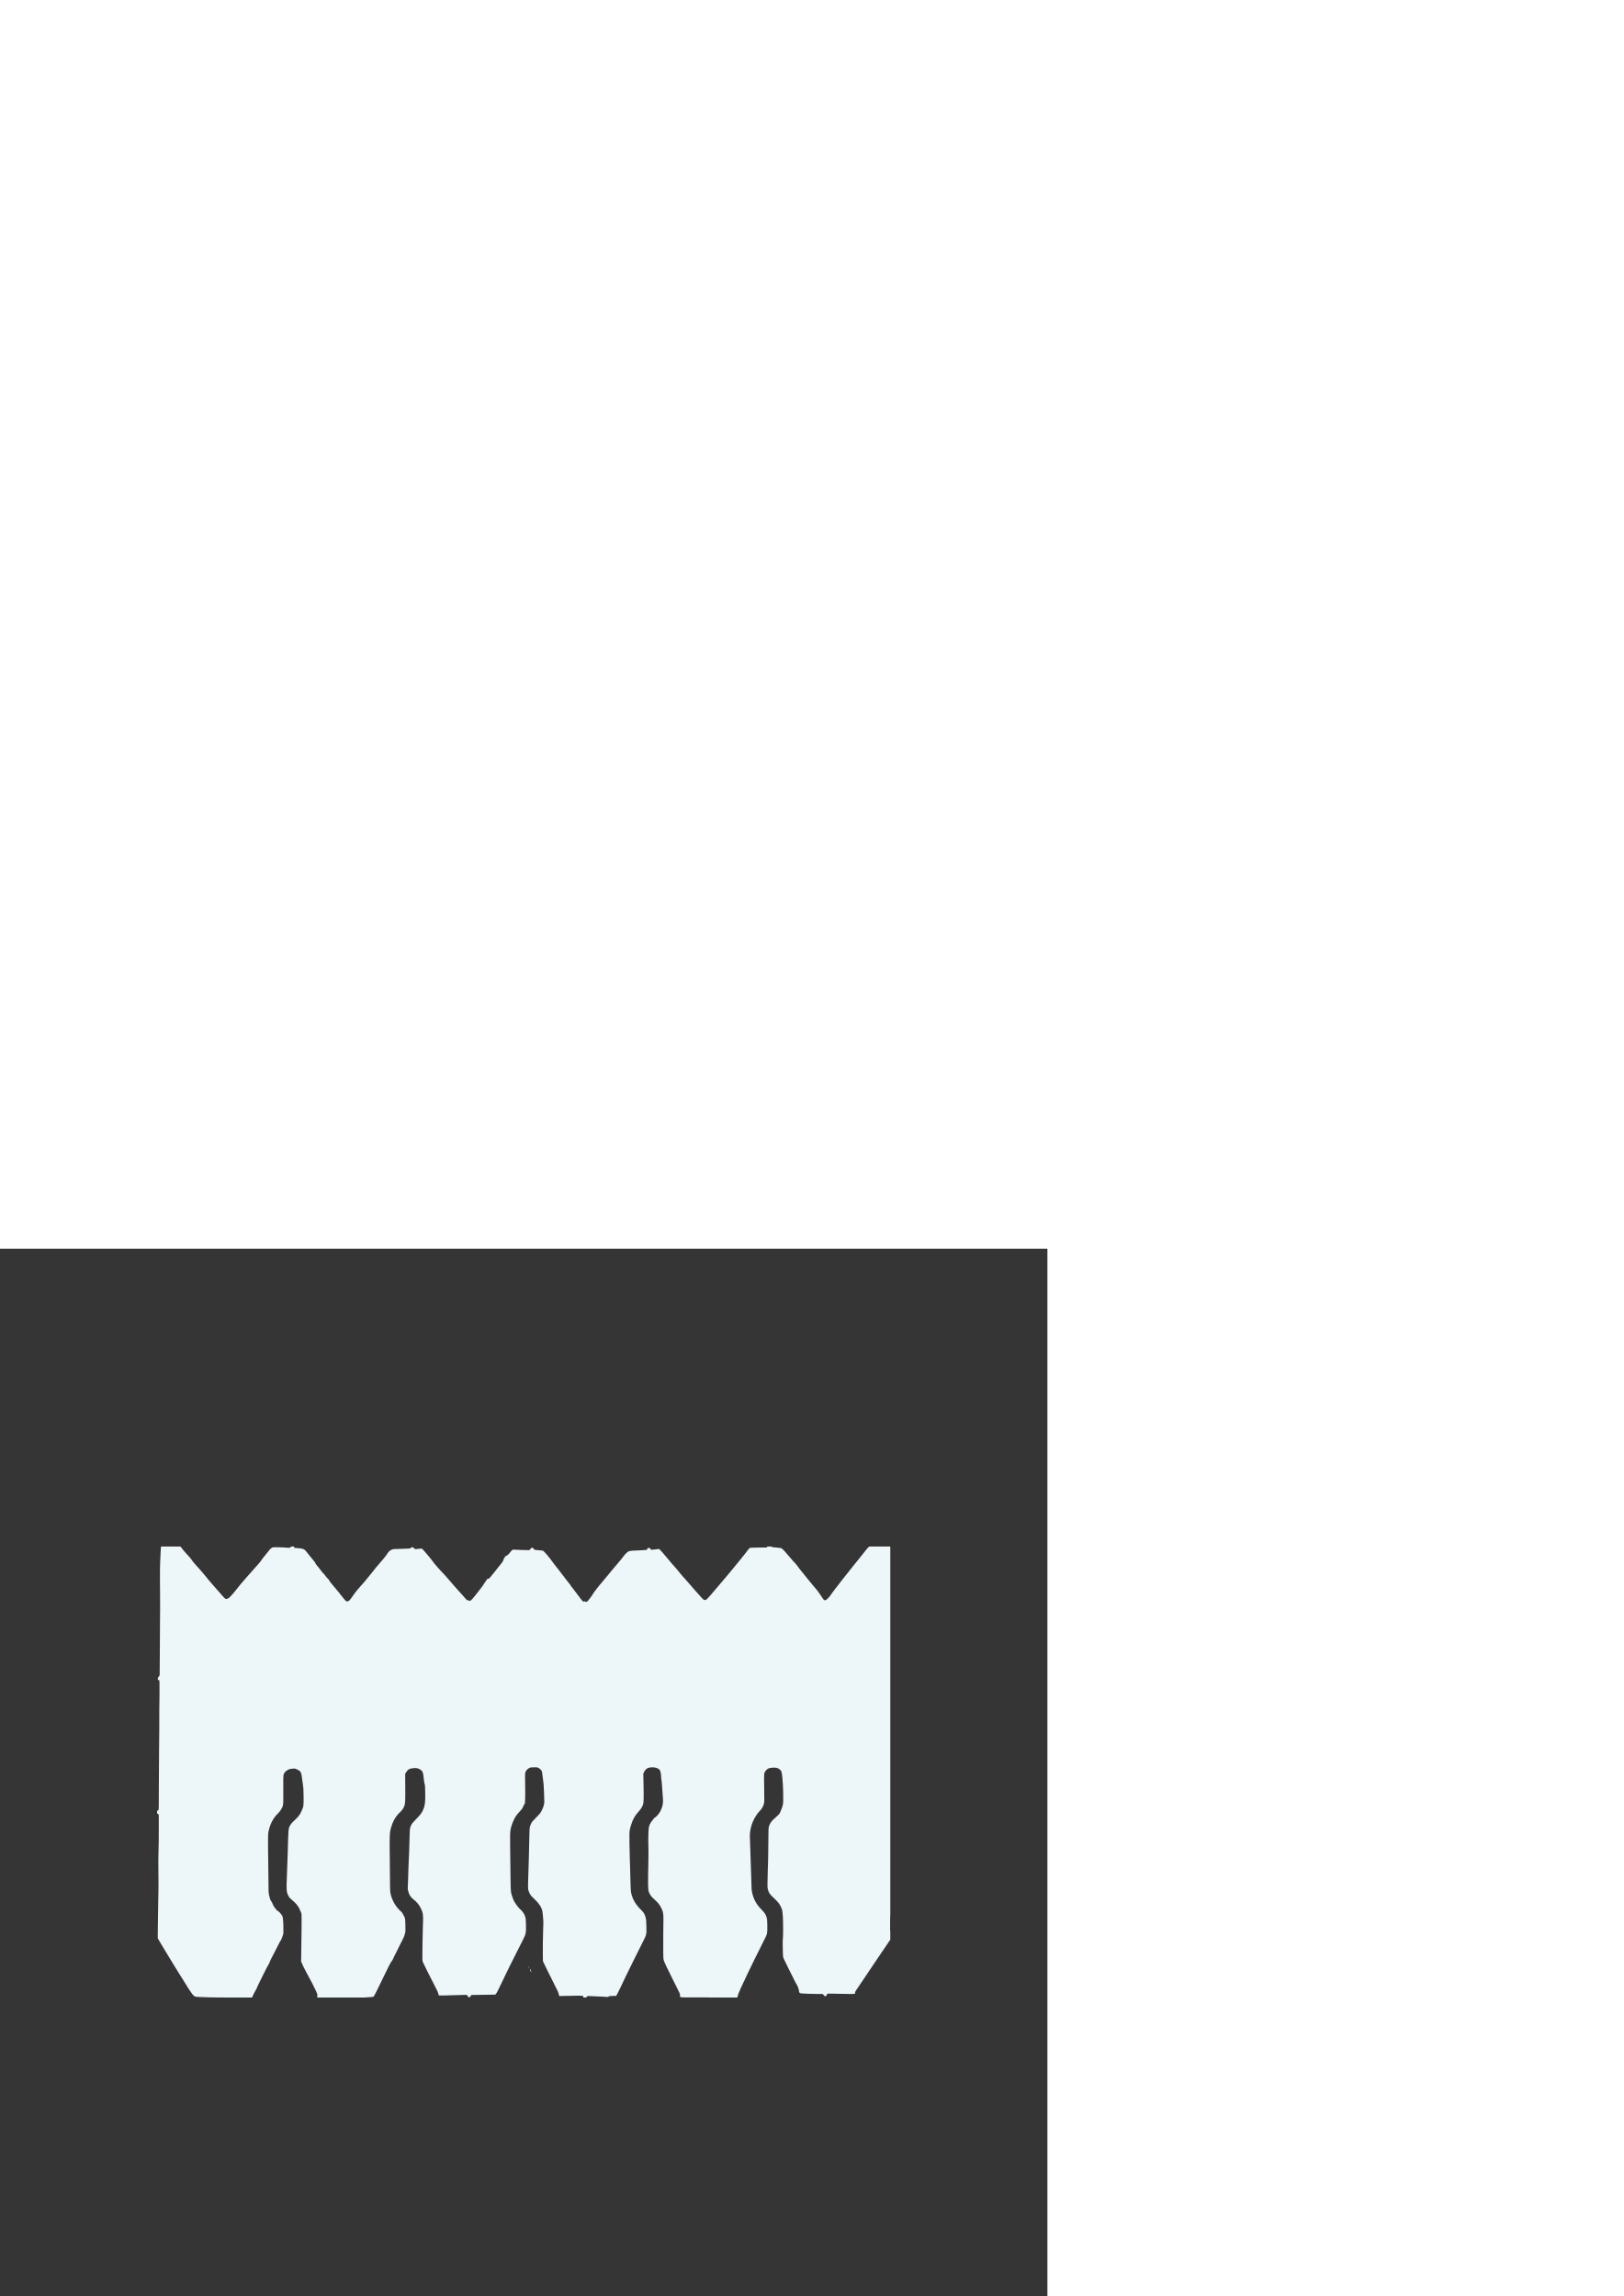
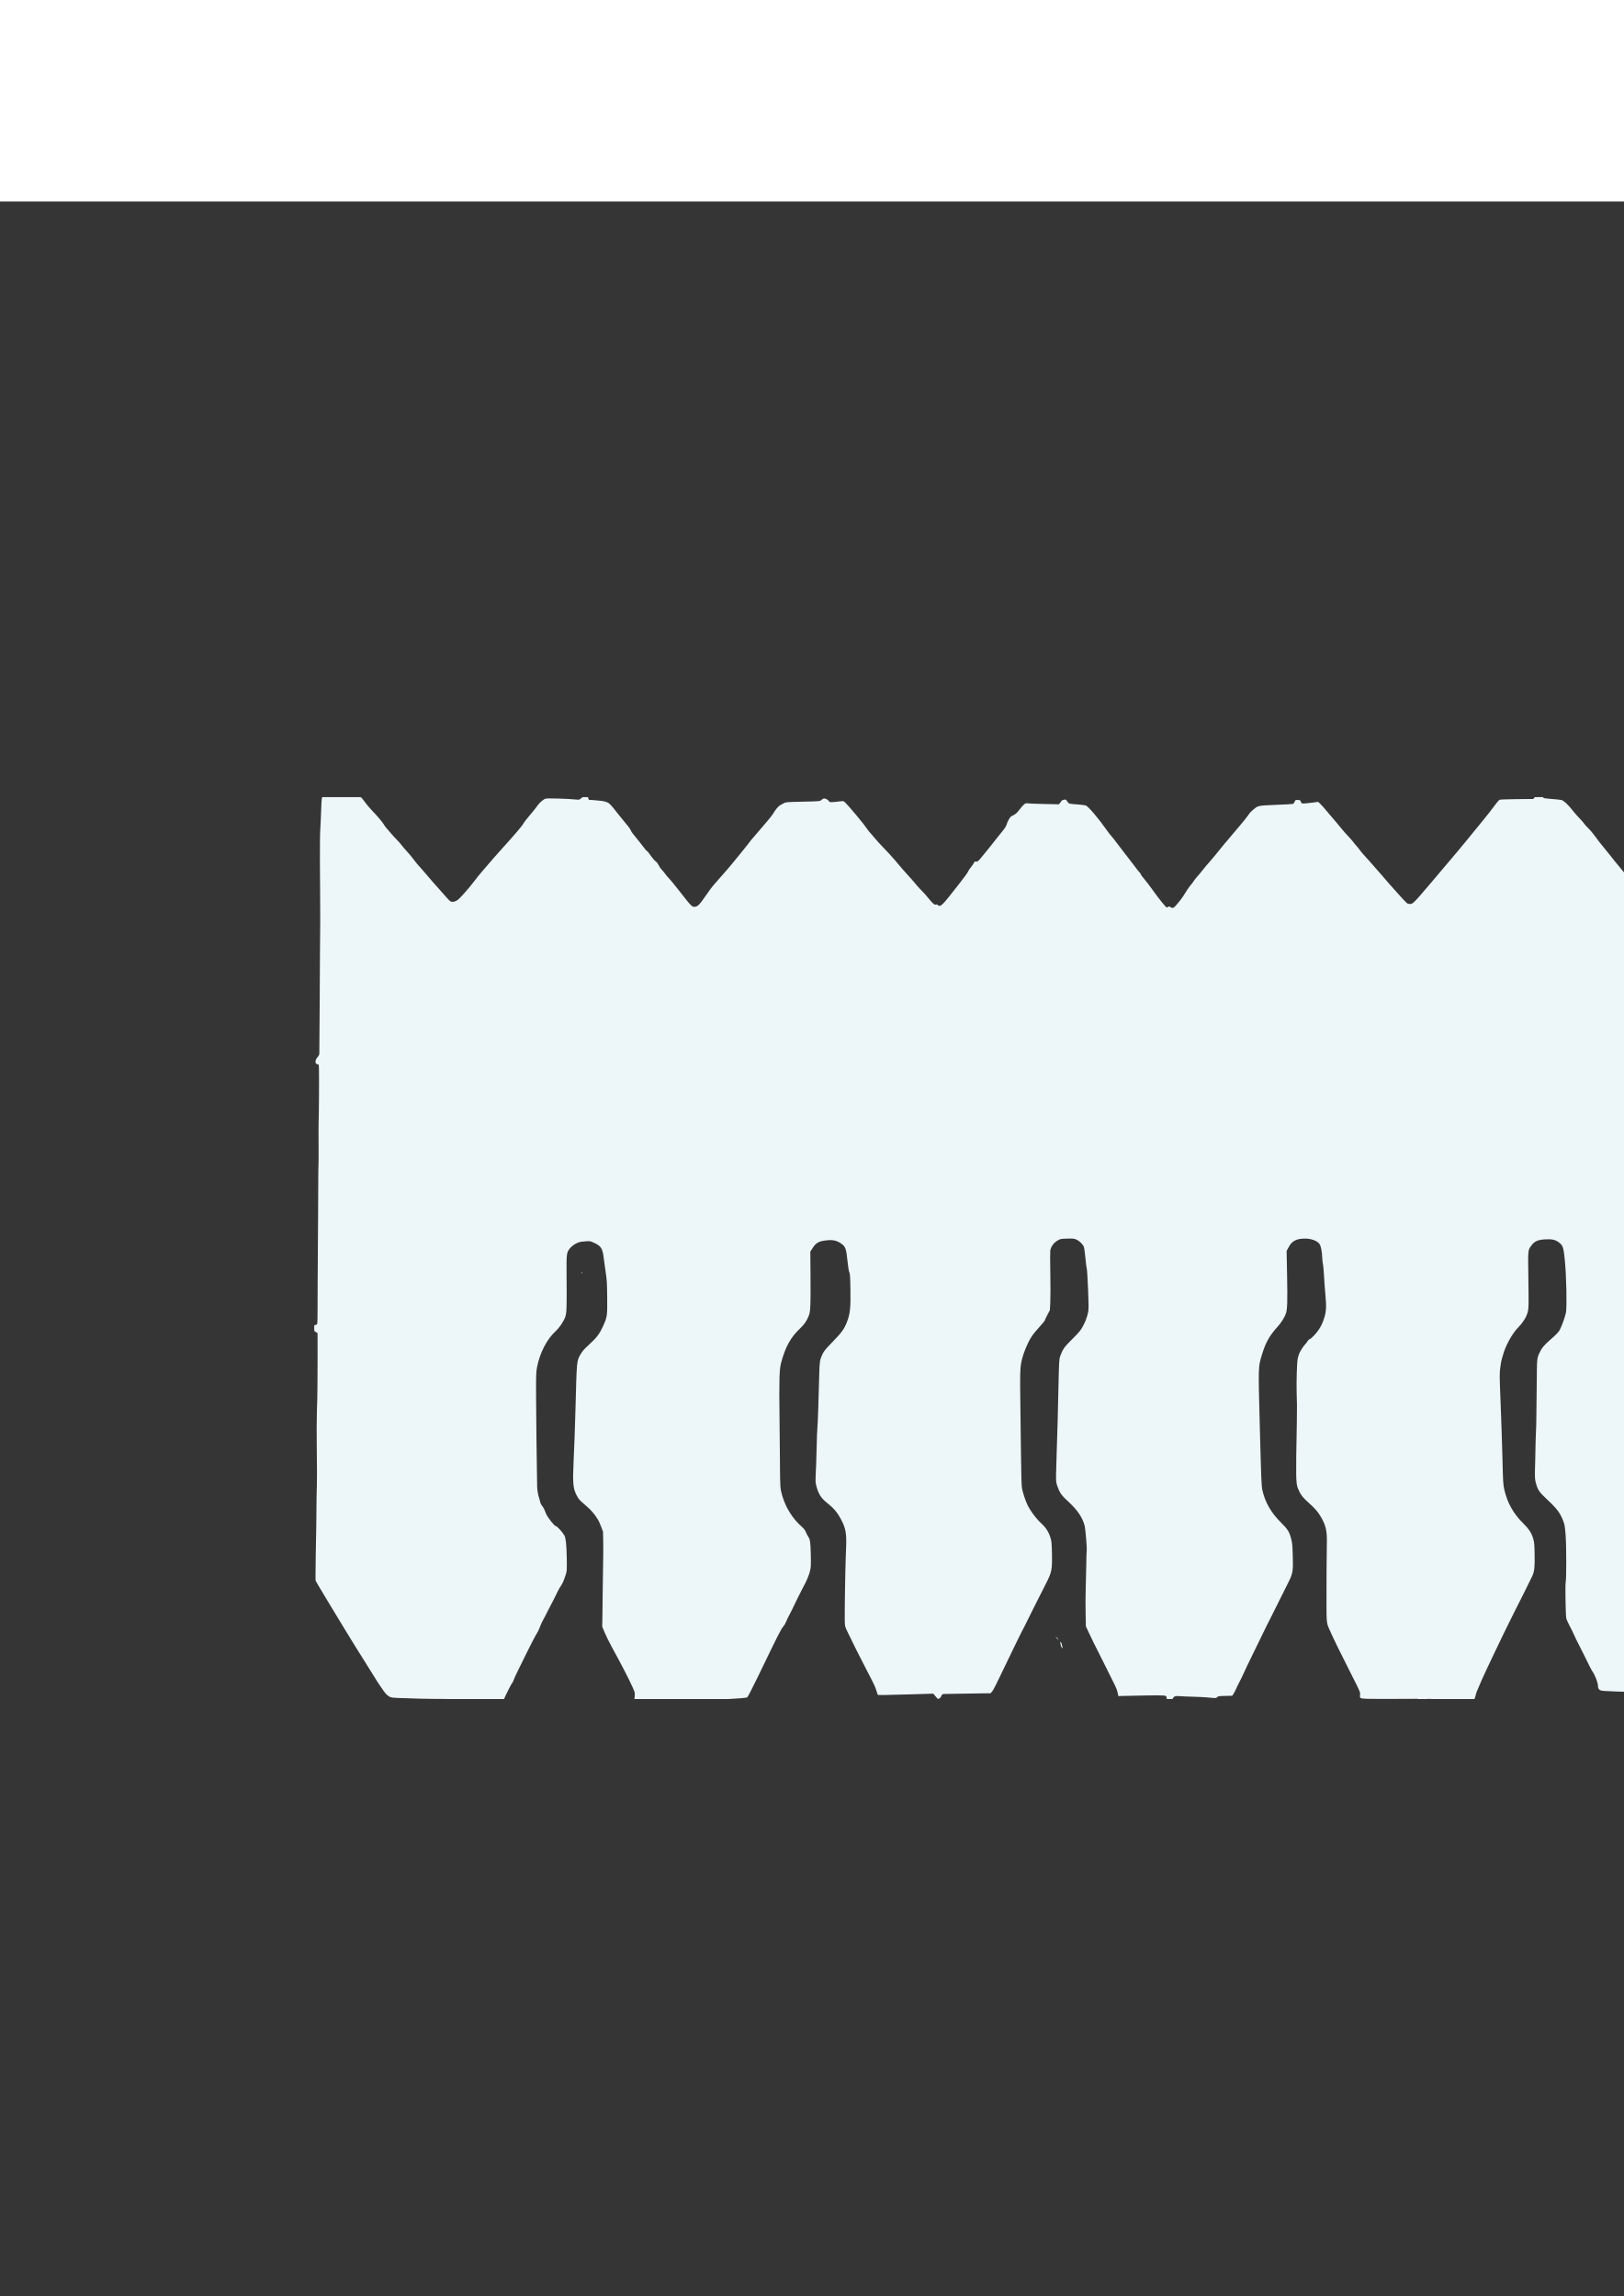
<svg xmlns="http://www.w3.org/2000/svg" width="210mm" height="297mm" viewBox="0 0 210 297" version="1.1" id="svg8">
  <defs id="defs2">
    <clipPath clipPathUnits="userSpaceOnUse" id="clipPath8495">
      <path style="fill:#000000;stroke-width:0.051" d="m 198.361,241.813 c -0.19,0.078 -0.488,-0.207 -0.42,-0.4 0.042,-0.118 0.191,-0.101 0.352,0.041 0.157,0.139 0.189,0.309 0.068,0.359 z m -18.93,-16.562 c -0.033,0.088 -0.141,0.083 -0.222,-0.01 -0.055,-0.063 -0.053,-0.091 0.011,-0.159 0.138,-0.144 0.284,-0.027 0.211,0.169 z m -7.095,21.516 c -0.093,0.088 -0.256,0.12 -0.265,0.052 -0.017,-0.132 -0.058,-0.259 -0.138,-0.427 -0.065,-0.136 -0.076,-0.208 -0.039,-0.247 0.095,-0.099 0.249,-0.001 0.392,0.246 0.166,0.289 0.163,0.268 0.05,0.376 z m -1.538,-35.001 c -0.023,0.015 -0.086,-0.003 -0.14,-0.041 -0.075,-0.053 -0.084,-0.083 -0.039,-0.131 0.032,-0.034 0.095,-0.049 0.138,-0.034 0.086,0.031 0.111,0.159 0.041,0.205 z m -9.422,-4.013 c -0.285,0.124 -0.283,0.096 -0.248,3.411 0.035,3.305 0.048,3.607 0.167,3.686 0.144,0.096 0.141,0.412 -0.007,0.681 -0.115,0.209 -0.118,0.258 -0.132,1.86 -0.013,1.522 -0.018,4.557 -0.012,7.115 0.002,0.585 2e-5,1.474 -0.003,1.975 -0.003,0.501 -5.3e-4,2.165 0.006,3.696 0.007,1.532 0.011,3.24 0.01,3.798 -0.001,0.557 0.014,2.164 0.034,3.571 l 0.036,2.558 0.136,0.14 c 0.111,0.114 0.13,0.17 0.105,0.3 -0.017,0.088 -0.073,0.222 -0.124,0.299 -0.164,0.244 -0.183,0.77 -0.176,4.981 0.004,2.492 0.002,3.976 -0.007,5.14 -0.004,0.432 -0.009,1.195 -0.012,1.697 -0.003,0.501 -0.016,1.402 -0.028,2.001 -0.012,0.599 -0.01,1.597 0.004,2.218 0.015,0.621 0.007,1.282 -0.016,1.469 -0.036,0.288 -0.128,2.46 -0.121,2.848 8e-4,0.07 -0.003,0.654 -0.01,1.299 -0.013,1.29 0.029,1.629 0.258,2.045 l 0.128,0.233 -0.175,0.224 c -0.254,0.324 -0.626,0.865 -1.251,1.819 -0.093,0.141 -0.3,0.443 -0.46,0.669 -0.16,0.227 -0.446,0.648 -0.635,0.936 -0.287,0.438 -0.843,1.264 -1.776,2.636 -0.088,0.13 -0.297,0.442 -0.465,0.694 -0.167,0.252 -0.377,0.565 -0.466,0.695 -0.257,0.376 -0.844,1.247 -1.11,1.648 -0.134,0.203 -0.351,0.523 -0.481,0.713 -0.181,0.264 -0.231,0.377 -0.212,0.486 0.04,0.234 -0.064,0.256 -1.116,0.24 -1.599,-0.025 -1.683,-0.027 -2.386,-0.043 -0.376,-0.009 -0.92,-0.017 -1.208,-0.019 l -0.524,-0.004 -0.167,0.275 c -0.092,0.151 -0.191,0.276 -0.219,0.276 -0.029,0 -0.163,-0.107 -0.298,-0.239 l -0.245,-0.24 -1.011,-0.007 c -0.992,-0.007 -2.247,-0.048 -2.925,-0.095 -0.412,-0.028 -0.547,-0.146 -0.556,-0.484 -0.008,-0.322 -0.293,-1.056 -0.536,-1.383 -0.052,-0.07 -0.207,-0.363 -0.345,-0.652 -0.138,-0.289 -0.366,-0.751 -0.507,-1.026 -0.549,-1.071 -0.891,-1.762 -0.929,-1.88 -0.022,-0.068 -0.178,-0.381 -0.345,-0.698 -0.168,-0.316 -0.324,-0.666 -0.347,-0.777 -0.061,-0.289 -0.111,-3.209 -0.058,-3.391 0.077,-0.266 0.076,-3.405 -0.001,-4.456 -0.059,-0.8 -0.092,-1.019 -0.201,-1.313 -0.301,-0.814 -0.584,-1.204 -1.502,-2.065 -0.831,-0.78 -0.942,-0.941 -1.131,-1.645 -0.082,-0.306 -0.093,-0.485 -0.078,-1.229 0.01,-0.479 0.022,-0.962 0.028,-1.074 0.005,-0.112 0.015,-0.59 0.021,-1.064 0.007,-0.474 0.027,-1.124 0.046,-1.444 0.019,-0.321 0.036,-0.993 0.038,-1.495 0.002,-0.501 0.013,-1.47 0.024,-2.153 0.011,-0.683 0.022,-1.653 0.023,-2.157 0.004,-0.99 0.038,-1.262 0.209,-1.635 0.245,-0.536 0.464,-0.805 1.091,-1.346 0.496,-0.427 0.794,-0.738 0.878,-0.915 0.248,-0.524 0.495,-1.22 0.581,-1.634 0.106,-0.513 0.046,-3.459 -0.101,-4.949 -0.127,-1.287 -0.184,-1.449 -0.614,-1.756 -0.329,-0.234 -0.63,-0.292 -1.297,-0.252 -0.661,0.04 -0.978,0.185 -1.266,0.577 -0.339,0.461 -0.328,0.335 -0.286,3.256 0.034,2.396 0.029,2.685 -0.05,3.017 -0.115,0.483 -0.439,1.02 -0.89,1.478 -0.617,0.627 -1.274,1.833 -1.502,2.759 -0.047,0.19 -0.097,0.365 -0.11,0.389 -0.014,0.024 -0.064,0.321 -0.111,0.661 -0.082,0.592 -0.081,0.74 0.029,3.462 0.063,1.564 0.141,3.922 0.173,5.24 0.053,2.211 0.067,2.436 0.174,2.908 0.284,1.256 0.85,2.274 1.766,3.181 0.572,0.565 0.816,0.935 0.974,1.472 0.104,0.354 0.121,0.529 0.139,1.46 0.025,1.26 -0.019,1.665 -0.227,2.112 -0.204,0.439 -1.238,2.522 -1.284,2.588 -0.02,0.028 -0.2,0.386 -0.401,0.794 -0.201,0.409 -0.435,0.881 -0.521,1.05 -0.497,0.98 -2.222,4.6 -2.589,5.431 -0.432,0.979 -0.548,1.275 -0.593,1.515 -0.071,0.373 -0.144,0.405 -0.847,0.367 -0.32,-0.018 -0.969,-0.035 -1.443,-0.04 -0.474,-0.005 -1.157,-0.018 -1.52,-0.03 -0.362,-0.012 -0.692,-0.021 -0.732,-0.02 -0.041,0 -0.085,0.058 -0.099,0.128 -0.018,0.086 -0.097,0.165 -0.25,0.244 -0.123,0.065 -0.253,0.119 -0.289,0.121 -0.036,0.003 -0.118,-0.109 -0.183,-0.247 l -0.118,-0.25 h -0.304 c -4.604,0.023 -4.99,0.016 -5.134,-0.093 -0.05,-0.037 -0.062,-0.12 -0.044,-0.288 0.028,-0.256 0.016,-0.284 -0.641,-1.577 -0.168,-0.33 -0.359,-0.713 -0.425,-0.851 -0.066,-0.138 -0.252,-0.509 -0.413,-0.826 -0.83,-1.626 -1.528,-3.113 -1.608,-3.423 -0.072,-0.281 -0.089,-0.566 -0.093,-1.542 -0.008,-1.962 0.008,-5.139 0.032,-6.034 0.033,-1.261 -0.069,-1.758 -0.524,-2.57 -0.298,-0.531 -0.56,-0.839 -1.183,-1.393 -0.58,-0.515 -0.813,-0.825 -1.037,-1.378 -0.198,-0.489 -0.207,-1.021 -0.105,-6.263 0.013,-0.669 0.019,-1.398 0.014,-1.621 -0.006,-0.223 -0.018,-0.746 -0.03,-1.164 -0.03,-1.159 0.025,-2.949 0.103,-3.294 0.038,-0.168 0.103,-0.386 0.145,-0.484 0.104,-0.242 0.415,-0.721 0.552,-0.849 0.061,-0.057 0.164,-0.191 0.228,-0.297 0.064,-0.106 0.152,-0.193 0.195,-0.195 0.113,-0.003 0.636,-0.541 0.858,-0.883 0.226,-0.349 0.36,-0.62 0.483,-0.982 0.256,-0.752 0.281,-1.17 0.149,-2.55 -0.04,-0.417 -0.093,-1.156 -0.118,-1.643 -0.025,-0.487 -0.071,-0.976 -0.101,-1.086 -0.03,-0.111 -0.059,-0.365 -0.064,-0.564 -0.016,-0.588 -0.121,-1.131 -0.259,-1.331 -0.218,-0.318 -0.817,-0.533 -1.442,-0.518 -0.787,0.018 -1.183,0.237 -1.498,0.831 l -0.185,0.348 0.047,2.402 c 0.045,2.345 0.023,3.099 -0.103,3.495 -0.129,0.405 -0.443,0.904 -0.857,1.359 -0.716,0.789 -1.082,1.449 -1.418,2.556 -0.374,1.233 -0.368,1.005 -0.207,7.085 0.126,4.799 0.152,5.435 0.237,5.81 0.259,1.15 0.823,2.136 1.748,3.053 0.661,0.656 0.81,0.893 0.987,1.566 0.107,0.407 0.124,0.606 0.151,1.701 0.038,1.579 0.045,1.553 -0.762,3.128 -0.172,0.336 -0.477,0.947 -0.678,1.358 -0.201,0.411 -0.449,0.909 -0.552,1.106 -0.331,0.636 -0.694,1.369 -0.991,1.998 -0.159,0.338 -0.497,1.03 -0.751,1.537 -0.253,0.507 -0.516,1.049 -0.584,1.204 -0.213,0.485 -0.8,1.709 -0.884,1.844 -0.044,0.071 -0.122,0.232 -0.173,0.359 -0.051,0.127 -0.155,0.328 -0.231,0.449 l -0.138,0.218 -0.672,0.016 c -0.597,0.014 -0.681,0.027 -0.757,0.115 -0.093,0.107 -0.12,0.108 -0.965,0.027 -0.251,-0.024 -0.867,-0.054 -1.369,-0.067 -0.502,-0.012 -1.053,-0.035 -1.224,-0.051 -0.428,-0.039 -0.55,0.005 -0.681,0.245 -0.108,0.198 -0.258,0.297 -0.316,0.207 -0.016,-0.025 -0.074,-0.044 -0.128,-0.043 -0.099,0.003 -0.117,-0.036 -0.107,-0.232 0.004,-0.059 -0.032,-0.144 -0.079,-0.188 -0.087,-0.083 -0.619,-0.086 -3.602,-0.021 l -0.918,0.02 -0.058,-0.306 c -0.032,-0.168 -0.142,-0.473 -0.245,-0.678 -0.508,-1.013 -0.712,-1.424 -0.994,-1.999 -0.169,-0.344 -0.462,-0.93 -0.651,-1.301 -0.383,-0.75 -0.439,-0.864 -0.847,-1.727 l -0.284,-0.601 -0.026,-1.265 c -0.014,-0.696 -0.009,-1.733 0.01,-2.304 0.02,-0.571 0.044,-1.603 0.053,-2.293 0.009,-0.69 0.026,-1.271 0.038,-1.292 0.05,-0.088 -0.11,-2.082 -0.192,-2.402 -0.199,-0.775 -0.669,-1.476 -1.512,-2.255 -0.698,-0.644 -0.852,-0.859 -1.07,-1.486 -0.138,-0.396 -0.142,-0.436 -0.129,-1.245 0.007,-0.46 0.027,-1.155 0.044,-1.545 0.05,-1.162 0.162,-5.399 0.213,-8.039 0.012,-0.604 0.045,-1.208 0.074,-1.344 0.029,-0.135 0.143,-0.428 0.252,-0.651 0.174,-0.353 0.296,-0.501 0.956,-1.162 0.64,-0.64 0.794,-0.825 0.993,-1.193 0.25,-0.462 0.398,-0.855 0.509,-1.354 0.056,-0.254 0.056,-0.617 -0.005,-2.149 -0.04,-1.014 -0.095,-1.913 -0.124,-1.997 -0.028,-0.085 -0.086,-0.529 -0.128,-0.987 -0.042,-0.459 -0.102,-0.921 -0.132,-1.027 -0.07,-0.247 -0.387,-0.576 -0.703,-0.728 -0.224,-0.108 -0.306,-0.117 -0.879,-0.103 -0.563,0.014 -0.657,0.029 -0.858,0.14 -0.418,0.23 -0.682,0.572 -0.763,0.986 -0.019,0.098 -0.018,1.078 0.003,2.177 0.021,1.1 0.02,2.335 -0.002,2.744 l -0.04,0.745 -0.244,0.464 c -0.134,0.255 -0.243,0.489 -0.242,0.52 7.93e-4,0.03 -0.224,0.303 -0.499,0.607 -0.63,0.695 -0.814,0.953 -1.087,1.527 -0.327,0.688 -0.554,1.346 -0.654,1.901 -0.1,0.555 -0.113,1.152 -0.079,3.661 0.012,0.905 0.039,3.058 0.059,4.784 0.026,2.262 0.054,3.23 0.101,3.466 0.077,0.388 0.304,1.096 0.446,1.394 0.056,0.117 0.102,0.223 0.102,0.235 2.64e-4,0.013 0.088,0.165 0.194,0.338 0.314,0.51 0.741,1.038 1.119,1.381 0.413,0.376 0.684,0.807 0.846,1.345 0.1,0.333 0.116,0.513 0.134,1.468 0.03,1.585 -0.011,1.785 -0.595,2.926 -0.691,1.349 -0.846,1.657 -1.165,2.306 -0.705,1.436 -1.11,2.241 -1.159,2.306 -0.021,0.028 -0.304,0.605 -0.629,1.281 -1.891,3.941 -1.994,4.148 -2.157,4.328 l -0.125,0.139 -0.793,0.009 c -1.363,0.014 -3.313,0.045 -3.564,0.056 -0.224,0.011 -0.244,0.023 -0.309,0.19 -0.038,0.098 -0.129,0.207 -0.201,0.242 -0.119,0.058 -0.142,0.05 -0.252,-0.083 -0.066,-0.08 -0.164,-0.198 -0.218,-0.261 l -0.098,-0.115 -1.947,0.058 c -2.362,0.07 -3.291,0.087 -3.32,0.06 -0.012,-0.011 -0.067,-0.177 -0.122,-0.369 -0.11,-0.381 -0.213,-0.602 -0.915,-1.947 -0.671,-1.288 -1.397,-2.74 -1.889,-3.776 -0.197,-0.416 -0.201,-0.434 -0.212,-1.033 -0.014,-0.815 0.05,-4.836 0.096,-6.005 0.011,-0.265 0.025,-0.641 0.033,-0.836 0.052,-1.363 -0.031,-1.835 -0.466,-2.673 -0.335,-0.645 -0.702,-1.087 -1.277,-1.54 -0.652,-0.514 -0.889,-0.89 -1.108,-1.758 -0.067,-0.265 -0.067,-0.376 0.004,-1.836 0.02,-0.404 0.045,-1.282 0.057,-1.951 0.012,-0.669 0.04,-1.399 0.063,-1.622 0.038,-0.37 0.123,-2.821 0.18,-5.195 0.027,-1.101 0.058,-1.291 0.293,-1.789 0.151,-0.32 0.293,-0.493 0.983,-1.203 0.85,-0.875 1.09,-1.206 1.342,-1.852 0.312,-0.802 0.372,-1.365 0.339,-3.169 -0.022,-1.192 -0.041,-1.458 -0.108,-1.59 -0.052,-0.102 -0.114,-0.491 -0.175,-1.093 -0.114,-1.134 -0.188,-1.335 -0.599,-1.62 -0.41,-0.284 -0.778,-0.369 -1.341,-0.308 -0.788,0.085 -1.031,0.219 -1.378,0.756 l -0.205,0.319 0.017,2.374 c 0.021,2.838 -0.003,3.332 -0.18,3.757 -0.203,0.485 -0.427,0.804 -0.851,1.204 -0.859,0.812 -1.366,1.739 -1.756,3.208 -0.173,0.652 -0.2,1.576 -0.154,5.325 0.018,1.504 0.036,3.394 0.04,4.202 0.011,2.252 0.024,2.445 0.211,3.085 0.336,1.154 0.986,2.193 1.855,2.963 0.217,0.192 0.326,0.337 0.408,0.54 0.061,0.153 0.155,0.336 0.208,0.407 0.178,0.239 0.217,0.504 0.245,1.673 0.024,0.994 0.015,1.197 -0.069,1.571 -0.087,0.389 -0.368,1.058 -0.643,1.531 -0.115,0.198 -0.893,1.771 -1.078,2.178 -0.064,0.141 -0.188,0.383 -0.275,0.538 -0.087,0.155 -0.208,0.409 -0.267,0.563 -0.06,0.155 -0.179,0.362 -0.265,0.462 -0.239,0.276 -0.422,0.636 -2.4,4.735 -0.515,1.067 -0.983,1.973 -1.039,2.011 -0.124,0.086 -3.337,0.26 -4.018,0.218 -0.446,-0.028 -0.557,0.004 -0.553,0.159 0.002,0.093 -0.25,0.313 -0.361,0.316 -0.089,0.003 -0.272,-0.189 -0.32,-0.334 -0.02,-0.062 -0.076,-0.115 -0.123,-0.117 -0.284,-0.013 -2.395,0.072 -2.817,0.114 -0.278,0.027 -0.745,0.04 -1.037,0.029 -0.293,-0.012 -0.757,-0.019 -1.032,-0.015 -0.494,0.007 -0.499,0.005 -0.466,-0.108 0.018,-0.063 0.042,-0.254 0.052,-0.425 0.017,-0.282 -0.002,-0.356 -0.207,-0.805 -0.417,-0.917 -0.941,-1.929 -2.014,-3.896 -0.21,-0.385 -0.492,-0.959 -0.626,-1.276 l -0.244,-0.577 0.018,-0.735 c 0.01,-0.404 0.021,-1.418 0.025,-2.254 0.004,-0.836 0.022,-2.101 0.04,-2.811 0.018,-0.711 0.025,-1.725 0.014,-2.254 l -0.019,-0.962 -0.179,-0.475 c -0.098,-0.261 -0.228,-0.555 -0.289,-0.651 -0.365,-0.584 -0.63,-0.896 -1.131,-1.328 -0.656,-0.566 -0.691,-0.604 -0.883,-0.956 -0.361,-0.662 -0.41,-1.171 -0.312,-3.233 0.062,-1.291 0.131,-3.208 0.171,-4.739 0.132,-5.006 0.115,-4.822 0.512,-5.496 0.168,-0.286 0.357,-0.499 0.797,-0.898 0.711,-0.647 0.978,-0.998 1.307,-1.719 0.408,-0.894 0.421,-0.987 0.403,-2.774 -0.014,-1.365 -0.031,-1.648 -0.144,-2.377 -0.07,-0.455 -0.156,-1.077 -0.191,-1.383 -0.098,-0.856 -0.267,-1.116 -0.918,-1.406 -0.386,-0.172 -0.39,-0.173 -0.892,-0.13 -0.428,0.036 -0.553,0.068 -0.829,0.213 -0.196,0.102 -0.408,0.266 -0.532,0.411 -0.357,0.417 -0.368,0.496 -0.349,2.616 0.026,2.982 0.009,3.539 -0.12,3.911 -0.158,0.455 -0.538,1.02 -0.935,1.39 -0.84,0.783 -1.491,2.053 -1.754,3.424 -0.088,0.46 -0.097,0.742 -0.086,2.964 0.009,1.992 0.058,6.071 0.101,8.347 0.007,0.38 0.084,0.797 0.228,1.241 0.027,0.083 0.065,0.219 0.084,0.304 0.019,0.084 0.088,0.212 0.154,0.285 0.12,0.133 0.215,0.32 0.374,0.74 0.125,0.328 0.807,1.195 0.938,1.192 0.113,-0.003 0.625,0.558 0.811,0.889 0.132,0.234 0.2,0.888 0.221,2.125 0.02,1.187 0.016,1.256 -0.098,1.597 -0.236,0.708 -0.262,0.765 -0.613,1.309 -0.047,0.072 -0.182,0.338 -0.301,0.589 -0.119,0.252 -0.323,0.654 -0.455,0.894 -0.131,0.24 -0.321,0.609 -0.421,0.82 -0.1,0.211 -0.257,0.511 -0.348,0.667 -0.091,0.155 -0.224,0.443 -0.296,0.64 -0.072,0.197 -0.167,0.415 -0.212,0.486 -0.202,0.32 -0.653,1.176 -1.04,1.974 -0.233,0.479 -0.604,1.234 -0.826,1.677 -0.221,0.444 -0.416,0.87 -0.432,0.947 -0.016,0.077 -0.07,0.187 -0.119,0.244 -0.049,0.057 -0.18,0.288 -0.291,0.513 -0.111,0.225 -0.261,0.527 -0.334,0.671 -0.072,0.144 -0.144,0.312 -0.158,0.374 l -0.027,0.113 -1.055,-0.003 c -0.58,0 -1.511,-0.018 -2.068,-0.037 -0.557,-0.019 -1.105,-0.035 -1.216,-0.036 l -0.203,-0.003 -0.009,0.266 c -0.005,0.152 -0.033,0.267 -0.065,0.267 -0.101,0.003 -0.552,-0.299 -0.656,-0.438 l -0.102,-0.136 -1.23,-0.007 c -0.677,-0.004 -1.298,-0.015 -1.381,-0.022 -0.083,-0.008 -0.664,-0.028 -1.292,-0.043 -1.367,-0.034 -1.447,-0.044 -1.678,-0.207 -0.221,-0.156 -0.314,-0.266 -0.659,-0.776 -0.149,-0.22 -0.323,-0.478 -0.388,-0.574 -0.123,-0.182 -0.244,-0.376 -1.181,-1.896 -0.313,-0.508 -0.68,-1.092 -0.816,-1.297 -0.136,-0.206 -0.639,-1.025 -1.119,-1.822 -0.48,-0.796 -1.174,-1.942 -1.543,-2.546 -0.369,-0.604 -0.792,-1.312 -0.942,-1.573 l -0.271,-0.475 -0.005,-0.557 c -0.003,-0.306 0.006,-1.138 0.02,-1.849 0.051,-2.54 0.066,-3.587 0.07,-4.686 0.002,-0.613 0.018,-1.468 0.036,-1.9 0.017,-0.432 0.015,-1.936 -0.005,-3.342 -0.02,-1.406 -0.016,-3.081 0.009,-3.722 0.025,-0.641 0.048,-1.644 0.051,-2.229 0.003,-0.585 0.009,-1.804 0.014,-2.709 0.005,-0.905 0.004,-1.843 -9.26e-4,-2.084 l -0.01,-0.438 -0.178,-0.099 c -0.11,-0.061 -0.192,-0.154 -0.215,-0.24 -0.021,-0.078 -0.059,-0.168 -0.087,-0.201 -0.076,-0.092 -0.014,-0.15 0.207,-0.191 0.115,-0.021 0.22,-0.075 0.245,-0.126 0.024,-0.049 0.042,-0.796 0.039,-1.659 -0.002,-0.863 7.41e-4,-1.855 0.007,-2.203 0.012,-0.672 0.037,-4.602 0.047,-7.47 0.011,-3.056 0.017,-3.744 0.035,-3.951 0.01,-0.112 0.012,-0.955 0.005,-1.874 -0.007,-0.919 -0.005,-1.819 0.004,-2 0.029,-0.582 0.054,-4.148 0.034,-4.963 -0.011,-0.455 -0.024,-0.531 -0.094,-0.53 -0.299,0.004 -0.319,-0.359 -0.038,-0.686 0.164,-0.19 0.175,-0.225 0.167,-0.545 -0.004,-0.188 4.49e-4,-0.923 0.011,-1.633 0.01,-0.71 0.021,-2.169 0.024,-3.241 0.007,-2.785 0.013,-3.79 0.024,-4.482 0.028,-1.846 0.035,-4.403 0.014,-5.849 -0.012,-0.905 -0.021,-2.135 -0.019,-2.734 0.002,-0.599 0.004,-1.465 0.004,-1.924 -2.11e-4,-0.46 0.018,-1.087 0.04,-1.393 0.022,-0.307 0.054,-1.014 0.07,-1.571 0.016,-0.557 0.046,-1.082 0.066,-1.166 l 0.037,-0.153 0.477,-0.009 c 0.262,-0.006 1.047,-0.006 1.743,-0.002 0.696,0.003 1.315,0.005 1.375,0.003 0.081,-0.003 0.185,0.104 0.4,0.408 0.16,0.226 0.473,0.602 0.695,0.837 0.598,0.629 1.051,1.16 1.147,1.346 0.047,0.09 0.169,0.258 0.272,0.372 0.103,0.114 0.304,0.348 0.447,0.52 0.143,0.172 0.378,0.428 0.522,0.57 0.144,0.142 0.341,0.366 0.438,0.497 0.097,0.132 0.332,0.407 0.522,0.611 0.19,0.204 0.425,0.484 0.522,0.621 0.203,0.284 0.646,0.815 0.992,1.186 0.13,0.139 0.399,0.452 0.599,0.694 0.2,0.242 0.531,0.622 0.736,0.843 0.205,0.221 0.552,0.615 0.771,0.874 0.219,0.259 0.458,0.501 0.53,0.537 0.176,0.088 0.438,0.033 0.678,-0.141 0.237,-0.172 1.109,-1.164 1.609,-1.83 0.203,-0.269 0.504,-0.643 0.669,-0.829 0.286,-0.323 0.777,-0.892 1.194,-1.385 0.105,-0.124 0.426,-0.485 0.714,-0.802 1.174,-1.293 1.958,-2.211 2.034,-2.382 0.044,-0.099 0.325,-0.466 0.625,-0.815 0.299,-0.349 0.594,-0.715 0.656,-0.814 0.199,-0.321 0.637,-0.713 0.848,-0.758 0.243,-0.052 2.198,0.007 2.949,0.089 0.218,0.024 0.265,0.011 0.4,-0.109 0.084,-0.074 0.184,-0.136 0.222,-0.137 0.038,-8e-4 0.13,-0.036 0.205,-0.077 0.152,-0.084 0.178,-0.065 0.271,0.193 l 0.054,0.15 0.609,0.045 c 0.923,0.069 1.174,0.143 1.445,0.426 0.124,0.129 0.281,0.314 0.35,0.409 0.068,0.096 0.295,0.38 0.504,0.632 0.871,1.05 1.016,1.238 1.073,1.391 0.055,0.147 0.158,0.285 0.773,1.029 0.116,0.14 0.323,0.406 0.461,0.591 0.138,0.185 0.272,0.335 0.298,0.335 0.026,-5.3e-4 0.112,0.094 0.19,0.211 0.242,0.358 0.576,0.755 0.691,0.822 0.06,0.035 0.168,0.183 0.238,0.328 0.071,0.146 0.177,0.306 0.236,0.358 0.059,0.051 0.212,0.235 0.34,0.409 0.128,0.174 0.316,0.398 0.418,0.497 0.102,0.1 0.466,0.539 0.808,0.977 1.366,1.747 1.359,1.74 1.679,1.69 0.239,-0.037 0.439,-0.247 0.938,-0.983 0.361,-0.532 0.68,-0.953 0.925,-1.221 0.091,-0.1 0.395,-0.449 0.676,-0.776 0.281,-0.327 0.526,-0.606 0.545,-0.621 0.019,-0.014 0.119,-0.133 0.224,-0.264 0.104,-0.131 0.467,-0.572 0.806,-0.981 0.339,-0.409 0.693,-0.848 0.787,-0.975 0.278,-0.379 0.433,-0.568 0.863,-1.058 0.744,-0.848 1.523,-1.787 1.598,-1.927 0.163,-0.307 0.514,-0.741 0.659,-0.816 0.085,-0.044 0.244,-0.132 0.354,-0.196 0.194,-0.112 0.249,-0.117 1.828,-0.154 1.583,-0.037 1.631,-0.042 1.743,-0.148 0.064,-0.06 0.156,-0.125 0.206,-0.144 0.13,-0.05 0.407,0.073 0.513,0.227 0.089,0.13 0.099,0.132 0.506,0.095 0.228,-0.021 0.524,-0.052 0.658,-0.069 0.224,-0.029 0.255,-0.019 0.408,0.134 0.401,0.4 1.792,2.069 1.984,2.381 0.079,0.129 0.266,0.365 0.414,0.525 0.148,0.16 0.364,0.411 0.478,0.557 0.115,0.146 0.376,0.434 0.581,0.641 0.371,0.374 1.018,1.078 1.265,1.375 0.432,0.522 0.991,1.169 1.195,1.383 0.253,0.267 0.474,0.518 0.871,0.993 0.138,0.165 0.356,0.401 0.484,0.524 0.128,0.124 0.395,0.424 0.594,0.668 0.453,0.557 0.588,0.671 0.742,0.629 0.079,-0.022 0.139,-0.004 0.185,0.056 0.155,0.202 0.42,-0.003 1.057,-0.816 0.212,-0.271 0.597,-0.758 0.855,-1.083 0.574,-0.722 0.924,-1.207 0.976,-1.353 0.022,-0.061 0.127,-0.215 0.235,-0.343 0.107,-0.128 0.232,-0.309 0.278,-0.402 0.071,-0.146 0.102,-0.166 0.222,-0.143 0.124,0.024 0.175,-0.015 0.459,-0.349 0.176,-0.207 0.504,-0.609 0.728,-0.892 0.224,-0.284 0.544,-0.688 0.711,-0.899 0.166,-0.21 0.449,-0.562 0.628,-0.782 0.22,-0.271 0.341,-0.47 0.376,-0.621 0.056,-0.243 0.327,-0.706 0.447,-0.763 0.398,-0.189 0.499,-0.274 0.786,-0.651 0.358,-0.471 0.549,-0.624 0.717,-0.575 0.063,0.018 0.763,0.047 1.558,0.064 l 1.444,0.03 0.099,-0.115 c 0.054,-0.063 0.12,-0.154 0.147,-0.201 0.027,-0.047 0.132,-0.101 0.233,-0.12 0.173,-0.032 0.193,-0.021 0.32,0.169 0.151,0.227 0.122,0.219 1.033,0.286 0.311,0.023 0.636,0.064 0.722,0.092 0.23,0.074 1.252,1.277 2.001,2.356 0.132,0.19 0.329,0.444 0.438,0.565 0.109,0.121 0.316,0.381 0.46,0.579 0.144,0.198 0.463,0.614 0.708,0.924 0.246,0.31 0.675,0.869 0.954,1.242 0.279,0.373 0.542,0.706 0.585,0.739 0.043,0.034 0.078,0.092 0.079,0.129 8e-4,0.037 0.149,0.242 0.33,0.454 0.181,0.212 0.487,0.61 0.681,0.884 0.647,0.913 1.369,1.816 1.452,1.814 0.024,-5.3e-4 0.087,-0.029 0.14,-0.064 0.079,-0.052 0.114,-0.048 0.194,0.021 0.108,0.093 0.23,0.104 0.357,0.032 0.104,-0.059 0.732,-0.826 0.868,-1.06 0.216,-0.372 0.566,-0.887 0.737,-1.084 0.099,-0.114 0.23,-0.288 0.291,-0.387 0.061,-0.099 0.199,-0.273 0.305,-0.387 0.107,-0.114 0.329,-0.381 0.493,-0.594 0.164,-0.213 0.486,-0.596 0.715,-0.852 0.229,-0.256 0.569,-0.663 0.755,-0.904 0.186,-0.241 0.431,-0.543 0.544,-0.671 0.113,-0.128 0.391,-0.455 0.618,-0.728 0.227,-0.272 0.646,-0.769 0.93,-1.103 0.285,-0.335 0.61,-0.739 0.724,-0.899 0.254,-0.359 0.275,-0.382 0.582,-0.641 0.415,-0.352 0.42,-0.352 2.081,-0.421 0.826,-0.034 1.555,-0.074 1.619,-0.089 0.074,-0.017 0.142,-0.092 0.187,-0.206 0.068,-0.173 0.079,-0.179 0.307,-0.17 0.219,0.009 0.241,0.022 0.288,0.173 0.048,0.153 0.065,0.163 0.278,0.158 0.125,-0.003 0.483,-0.038 0.796,-0.078 l 0.569,-0.073 0.225,0.219 c 0.124,0.12 0.296,0.308 0.381,0.418 0.134,0.171 0.62,0.742 1.16,1.365 0.083,0.096 0.277,0.33 0.43,0.521 0.154,0.191 0.449,0.526 0.656,0.744 0.207,0.218 0.437,0.481 0.51,0.585 0.073,0.104 0.193,0.249 0.267,0.323 0.073,0.074 0.219,0.255 0.324,0.404 0.105,0.148 0.311,0.394 0.458,0.546 0.147,0.152 0.394,0.424 0.548,0.605 0.154,0.181 0.454,0.524 0.666,0.763 0.212,0.239 0.458,0.52 0.546,0.623 0.088,0.104 0.31,0.363 0.491,0.577 0.182,0.213 0.477,0.544 0.657,0.735 0.18,0.191 0.497,0.542 0.705,0.782 0.208,0.239 0.426,0.444 0.485,0.455 0.461,0.088 0.353,0.186 2.22,-2.005 1.367,-1.605 2.086,-2.455 2.528,-2.991 0.244,-0.295 0.62,-0.751 0.837,-1.012 0.217,-0.261 0.538,-0.655 0.714,-0.876 0.176,-0.221 0.487,-0.601 0.692,-0.845 0.408,-0.487 1.082,-1.348 1.413,-1.804 0.116,-0.16 0.26,-0.31 0.321,-0.334 0.06,-0.024 0.8,-0.05 1.645,-0.058 l 1.535,-0.015 0.202,-0.226 c 0.131,-0.146 0.245,-0.227 0.324,-0.229 0.119,-0.003 0.384,0.203 0.432,0.335 0.016,0.045 0.257,0.082 0.783,0.119 0.418,0.029 0.844,0.075 0.948,0.103 0.218,0.057 0.643,0.457 1.065,1.003 0.152,0.197 0.446,0.532 0.652,0.744 0.206,0.212 0.407,0.444 0.446,0.514 0.039,0.07 0.204,0.253 0.366,0.406 0.162,0.153 0.422,0.457 0.578,0.676 0.156,0.219 0.374,0.51 0.485,0.647 0.111,0.137 0.371,0.458 0.577,0.713 0.206,0.255 0.445,0.55 0.531,0.656 0.086,0.105 0.227,0.286 0.313,0.401 0.086,0.115 0.297,0.371 0.469,0.569 0.172,0.198 0.477,0.566 0.678,0.82 0.201,0.253 0.471,0.574 0.599,0.714 0.129,0.139 0.387,0.484 0.575,0.767 0.747,1.124 0.845,1.253 0.974,1.282 0.07,0.016 0.176,0.004 0.236,-0.026 0.206,-0.103 0.655,-0.547 0.844,-0.836 0.104,-0.159 0.304,-0.44 0.444,-0.624 0.14,-0.184 0.297,-0.397 0.349,-0.472 0.052,-0.075 0.382,-0.502 0.734,-0.948 0.352,-0.446 0.739,-0.944 0.86,-1.106 0.121,-0.162 0.338,-0.436 0.482,-0.609 0.144,-0.172 0.321,-0.395 0.393,-0.495 0.195,-0.268 0.719,-0.929 1.114,-1.405 0.191,-0.23 0.49,-0.6 0.666,-0.823 0.176,-0.223 0.578,-0.722 0.893,-1.11 0.315,-0.388 0.673,-0.843 0.795,-1.011 0.122,-0.168 0.325,-0.406 0.451,-0.528 0.403,-0.39 0.384,-0.386 2.315,-0.428 1.625,-0.035 1.721,-0.032 1.815,0.058 0.093,0.089 0.102,0.174 0.124,1.204 0.013,0.61 0.017,1.769 0.008,2.577 -0.024,2.312 -0.013,4.103 0.046,7.67 0.03,1.823 0.045,3.646 0.032,4.05 -0.04,1.277 0.019,1.718 0.238,1.77 l 0.127,0.03 -0.127,0.056 z m -68.594,63.595 c -0.084,-0.099 -0.178,-0.517 -0.128,-0.569 0.041,-0.042 0.133,0.197 0.173,0.451 0.031,0.196 0.028,0.204 -0.046,0.118 z m -0.334,-0.783 c -0.028,0 -0.103,-0.066 -0.166,-0.148 -0.148,-0.19 -0.122,-0.191 0.068,0 0.082,0.082 0.126,0.149 0.098,0.15 z M 57.199,164.988 c -0.163,0.113 -0.261,0.077 -0.367,-0.132 -0.046,-0.091 -0.151,-0.202 -0.234,-0.247 -0.082,-0.045 -0.15,-0.106 -0.151,-0.137 -0.002,-0.099 0.232,-0.303 0.329,-0.286 0.052,0.009 0.155,0.028 0.228,0.041 0.142,0.026 0.222,0.163 0.287,0.486 0.032,0.161 0.02,0.196 -0.092,0.274 z m -9.974,70.797 c -0.012,2.6e-4 -0.037,-0.022 -0.055,-0.049 -0.018,-0.028 -0.008,-0.05 0.021,-0.051 0.029,-7.9e-4 0.054,0.021 0.055,0.049 5.29e-4,0.028 -0.009,0.051 -0.021,0.051 z M 25.743,173.871 c -0.01,0.049 -0.039,0.089 -0.064,0.09 -0.06,0.001 -0.067,-0.237 -0.009,-0.275 0.056,-0.036 0.096,0.067 0.073,0.185 z m 1.657,112.395 c -0.043,0.018 -0.091,0.018 -0.108,0.003 -0.037,-0.035 0.074,-0.186 0.138,-0.188 0.076,-0.003 0.052,0.152 -0.029,0.186 z m -0.377,0.155 c -0.029,0.019 -0.064,0.024 -0.078,0.011 -0.014,-0.013 0.01,-0.038 0.053,-0.055 0.088,-0.036 0.105,-0.008 0.025,0.044 z M 5.642,258.966 c -0.084,0.035 -0.151,-0.039 -0.106,-0.116 0.045,-0.077 0.176,-0.065 0.178,0.016 9.26e-4,0.039 -0.031,0.084 -0.072,0.101 z M -2.751,187.054 c -0.086,0.09 -0.176,0.035 -0.164,-0.099 0.008,-0.083 0.043,-0.14 0.089,-0.141 0.08,-0.002 0.136,0.178 0.075,0.241 z" id="path8497" />
    </clipPath>
  </defs>
  <g id="layer2" />
  <g id="layer1">
-     <g id="g8506" transform="matrix(0.6773333,0,0,0.6773333,0,95.832)">
+     <g id="g8506" transform="matrix(1.354667,0,0,1.354667,0,-105.336)">
      <rect y="97" x="0" height="200" width="200" id="rect8499" style="opacity:1;fill:#353535;fill-opacity:1;stroke:none;stroke-width:1.323;stroke-linecap:round;stroke-linejoin:round;stroke-miterlimit:4;stroke-dasharray:none;stroke-opacity:1" />
      <rect transform="matrix(1.005672,0,0,1.005672,8.068876,-37.77795)" clip-path="url(#clipPath8495)" y="190.568" x="21.807" height="85.643" width="139.21" id="rect8490" style="opacity:1;fill:#edf6f9;fill-opacity:1;stroke:none;stroke-width:1.313;stroke-linecap:round;stroke-linejoin:round;stroke-miterlimit:4;stroke-dasharray:none;stroke-opacity:1" />
    </g>
  </g>
</svg>
